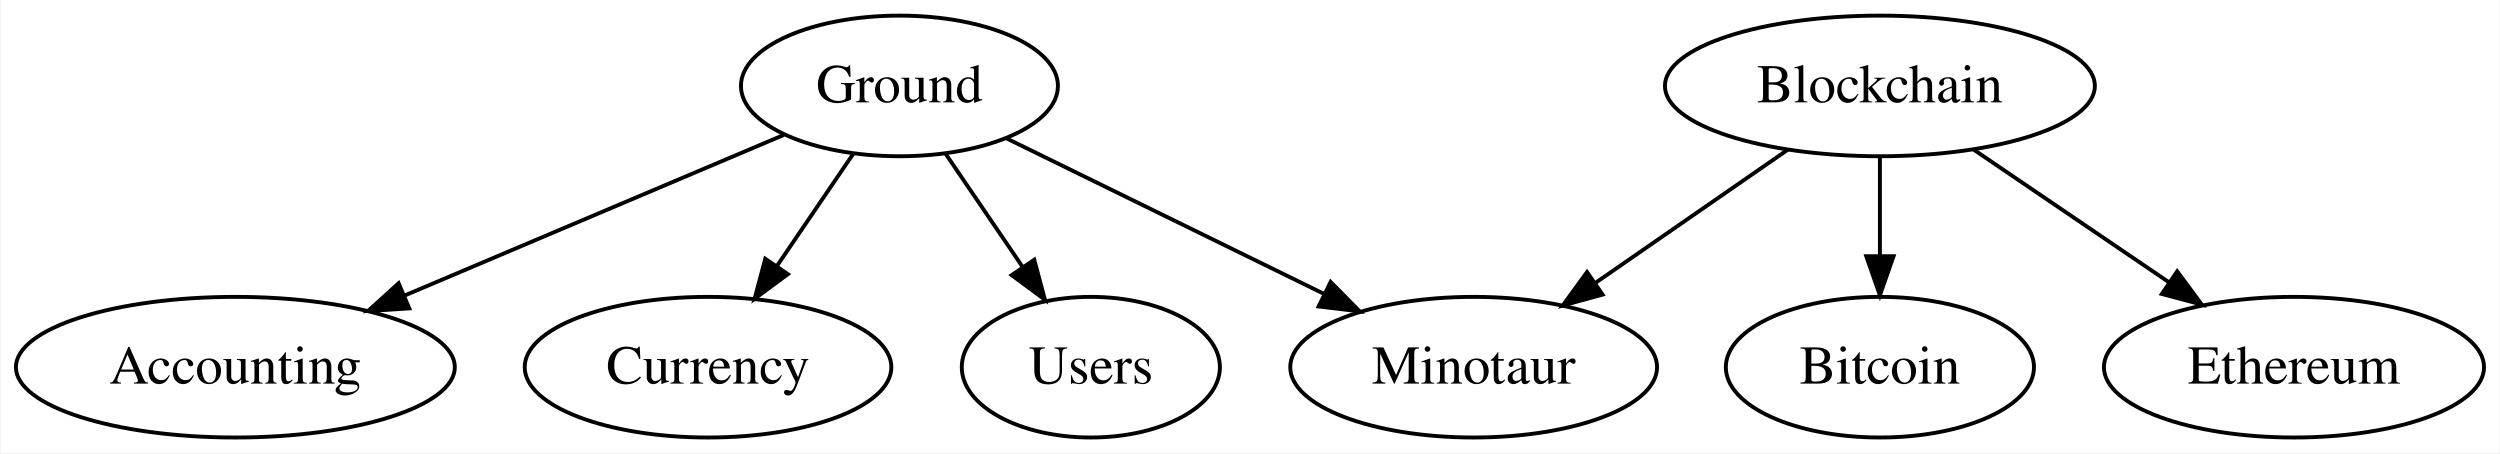
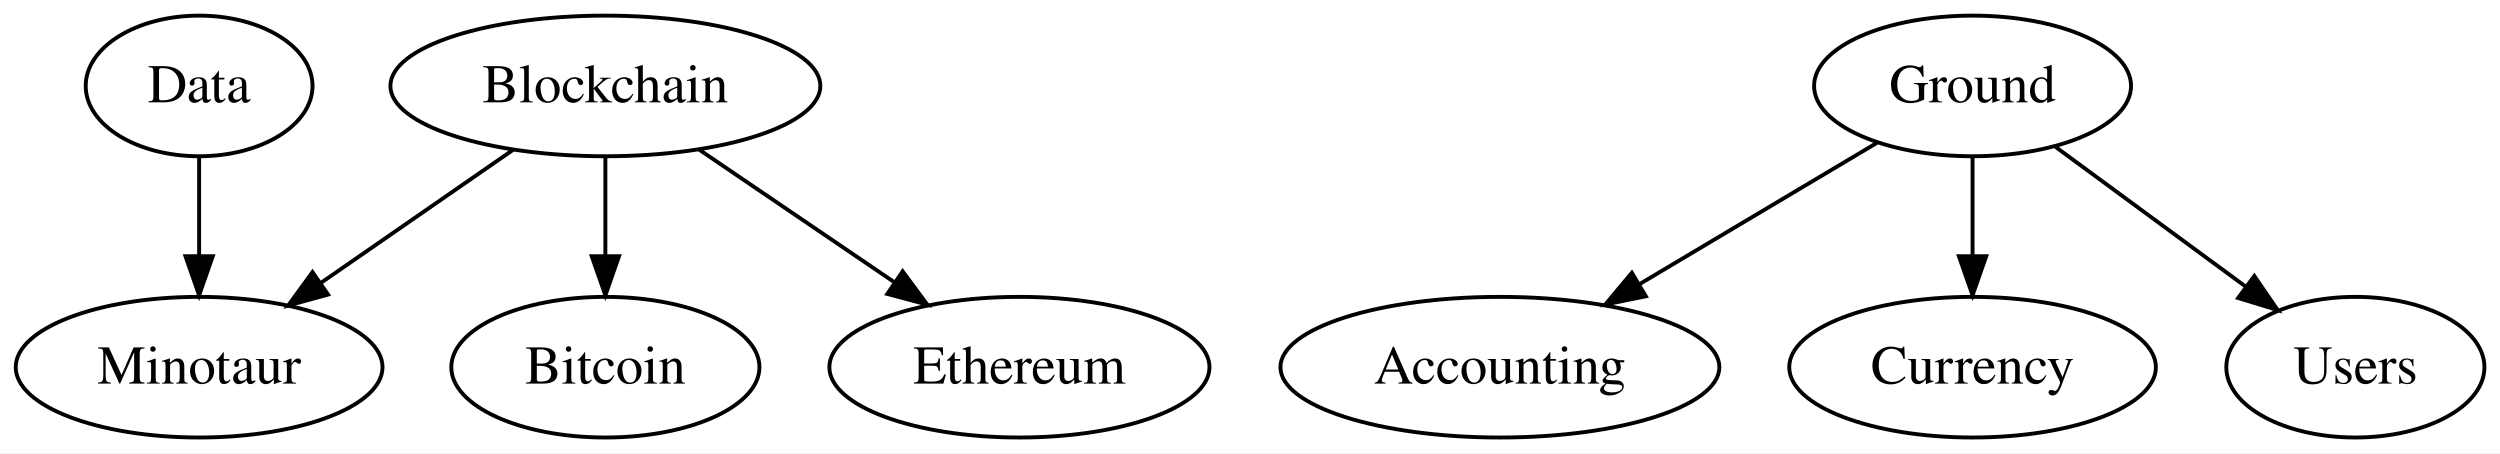
- <svg xmlns="http://www.w3.org/2000/svg" width="640pt" height="116pt" viewBox="0.00 0.00 639.67 116.00">
+ <svg xmlns="http://www.w3.org/2000/svg" width="640pt" height="116pt" viewBox="0.00 0.00 640.00 116.00">
  <g id="graph0" class="graph" transform="scale(1 1) rotate(0) translate(4 112)">
-     <polygon fill="#ffffff" stroke="transparent" points="-4,4 -4,-112 635.668,-112 635.668,4 -4,4" />
+     <polygon fill="#ffffff" stroke="transparent" points="-4,4 -4,-112 635.995,-112 635.995,4 -4,4" />
    <g id="node1" class="node">
-       <ellipse fill="none" stroke="#000000" cx="226.091" cy="-90" rx="40.573" ry="18" />
-       <text text-anchor="middle" x="226.091" y="-85.8" font-family="Times,serif" font-size="14.00" fill="#000000">Ground</text>
+       <ellipse fill="none" stroke="#000000" cx="46.975" cy="-90" rx="29.032" ry="18" />
+       <text text-anchor="middle" x="46.975" y="-85.8" font-family="Times,serif" font-size="14.00" fill="#000000">Data</text>
    </g>
    <g id="node2" class="node">
-       <ellipse fill="none" stroke="#000000" cx="56.091" cy="-18" rx="56.182" ry="18" />
-       <text text-anchor="middle" x="56.091" y="-13.8" font-family="Times,serif" font-size="14.00" fill="#000000">Accounting</text>
+       <ellipse fill="none" stroke="#000000" cx="46.975" cy="-18" rx="46.95" ry="18" />
+       <text text-anchor="middle" x="46.975" y="-13.8" font-family="Times,serif" font-size="14.00" fill="#000000">Minotaur</text>
    </g>
    <g id="edge1" class="edge">
-       <path fill="none" stroke="#000000" d="M196.479,-77.459C169.697,-66.116 129.922,-49.27 99.539,-36.402" />
-       <polygon fill="#000000" stroke="#000000" points="100.607,-33.053 90.034,-32.376 97.877,-39.498 100.607,-33.053" />
+       <path fill="none" stroke="#000000" d="M46.975,-71.831C46.975,-64.131 46.975,-54.974 46.975,-46.417" />
+       <polygon fill="#000000" stroke="#000000" points="50.475,-46.413 46.975,-36.413 43.475,-46.413 50.475,-46.413" />
    </g>
    <g id="node3" class="node">
-       <ellipse fill="none" stroke="#000000" cx="177.091" cy="-18" rx="46.93" ry="18" />
-       <text text-anchor="middle" x="177.091" y="-13.8" font-family="Times,serif" font-size="14.00" fill="#000000">Currency</text>
+       <ellipse fill="none" stroke="#000000" cx="500.975" cy="-90" rx="40.573" ry="18" />
+       <text text-anchor="middle" x="500.975" y="-85.8" font-family="Times,serif" font-size="14.00" fill="#000000">Ground</text>
+     </g>
+     <g id="node4" class="node">
+       <ellipse fill="none" stroke="#000000" cx="379.975" cy="-18" rx="56.182" ry="18" />
+       <text text-anchor="middle" x="379.975" y="-13.8" font-family="Times,serif" font-size="14.00" fill="#000000">Accounting</text>
    </g>
    <g id="edge2" class="edge">
-       <path fill="none" stroke="#000000" d="M214.229,-72.571C208.374,-63.968 201.193,-53.416 194.711,-43.891" />
-       <polygon fill="#000000" stroke="#000000" points="197.533,-41.816 189.013,-35.518 191.746,-45.755 197.533,-41.816" />
+       <path fill="none" stroke="#000000" d="M476.489,-75.43C459.002,-65.025 435.205,-50.864 415.617,-39.209" />
+       <polygon fill="#000000" stroke="#000000" points="417.334,-36.158 406.951,-34.052 413.755,-42.173 417.334,-36.158" />
    </g>
-     <g id="node4" class="node">
-       <ellipse fill="none" stroke="#000000" cx="373.091" cy="-18" rx="46.95" ry="18" />
-       <text text-anchor="middle" x="373.091" y="-13.8" font-family="Times,serif" font-size="14.00" fill="#000000">Minotaur</text>
+     <g id="node5" class="node">
+       <ellipse fill="none" stroke="#000000" cx="500.975" cy="-18" rx="46.93" ry="18" />
+       <text text-anchor="middle" x="500.975" y="-13.8" font-family="Times,serif" font-size="14.00" fill="#000000">Currency</text>
    </g>
    <g id="edge3" class="edge">
-       <path fill="none" stroke="#000000" d="M253.396,-76.626C276.32,-65.398 309.326,-49.232 334.875,-36.718" />
-       <polygon fill="#000000" stroke="#000000" points="336.477,-39.831 343.918,-32.289 333.398,-33.544 336.477,-39.831" />
+       <path fill="none" stroke="#000000" d="M500.975,-71.831C500.975,-64.131 500.975,-54.974 500.975,-46.417" />
+       <polygon fill="#000000" stroke="#000000" points="504.475,-46.413 500.975,-36.413 497.475,-46.413 504.475,-46.413" />
    </g>
-     <g id="node5" class="node">
-       <ellipse fill="none" stroke="#000000" cx="275.091" cy="-18" rx="33.041" ry="18" />
-       <text text-anchor="middle" x="275.091" y="-13.8" font-family="Times,serif" font-size="14.00" fill="#000000">Users</text>
+     <g id="node6" class="node">
+       <ellipse fill="none" stroke="#000000" cx="598.975" cy="-18" rx="33.041" ry="18" />
+       <text text-anchor="middle" x="598.975" y="-13.8" font-family="Times,serif" font-size="14.00" fill="#000000">Users</text>
    </g>
    <g id="edge4" class="edge">
-       <path fill="none" stroke="#000000" d="M237.952,-72.571C243.851,-63.904 251.095,-53.259 257.615,-43.68" />
-       <polygon fill="#000000" stroke="#000000" points="260.606,-45.505 263.339,-35.269 254.819,-41.567 260.606,-45.505" />
+       <path fill="none" stroke="#000000" d="M522.239,-74.377C536.489,-63.908 555.404,-50.011 570.889,-38.634" />
+       <polygon fill="#000000" stroke="#000000" points="573.101,-41.352 579.088,-32.611 568.957,-35.711 573.101,-41.352" />
    </g>
-     <g id="node6" class="node">
-       <ellipse fill="none" stroke="#000000" cx="477.091" cy="-90" rx="55.036" ry="18" />
-       <text text-anchor="middle" x="477.091" y="-85.8" font-family="Times,serif" font-size="14.00" fill="#000000">Blockchain</text>
+     <g id="node7" class="node">
+       <ellipse fill="none" stroke="#000000" cx="150.975" cy="-90" rx="55.036" ry="18" />
+       <text text-anchor="middle" x="150.975" y="-85.8" font-family="Times,serif" font-size="14.00" fill="#000000">Blockchain</text>
    </g>
    <g id="edge5" class="edge">
-       <path fill="none" stroke="#000000" d="M453.492,-73.662C438.929,-63.58 420.079,-50.53 404.291,-39.6" />
-       <polygon fill="#000000" stroke="#000000" points="406.096,-36.593 395.882,-33.778 402.112,-42.348 406.096,-36.593" />
+       <path fill="none" stroke="#000000" d="M127.376,-73.662C112.812,-63.58 93.962,-50.53 78.175,-39.6" />
+       <polygon fill="#000000" stroke="#000000" points="79.98,-36.593 69.766,-33.778 75.996,-42.348 79.98,-36.593" />
    </g>
-     <g id="node7" class="node">
-       <ellipse fill="none" stroke="#000000" cx="477.091" cy="-18" rx="39.443" ry="18" />
-       <text text-anchor="middle" x="477.091" y="-13.8" font-family="Times,serif" font-size="14.00" fill="#000000">Bitcoin</text>
+     <g id="node8" class="node">
+       <ellipse fill="none" stroke="#000000" cx="150.975" cy="-18" rx="39.443" ry="18" />
+       <text text-anchor="middle" x="150.975" y="-13.8" font-family="Times,serif" font-size="14.00" fill="#000000">Bitcoin</text>
    </g>
    <g id="edge6" class="edge">
-       <path fill="none" stroke="#000000" d="M477.091,-71.831C477.091,-64.131 477.091,-54.974 477.091,-46.417" />
-       <polygon fill="#000000" stroke="#000000" points="480.591,-46.413 477.091,-36.413 473.591,-46.413 480.591,-46.413" />
+       <path fill="none" stroke="#000000" d="M150.975,-71.831C150.975,-64.131 150.975,-54.974 150.975,-46.417" />
+       <polygon fill="#000000" stroke="#000000" points="154.475,-46.413 150.975,-36.413 147.475,-46.413 154.475,-46.413" />
    </g>
-     <g id="node8" class="node">
-       <ellipse fill="none" stroke="#000000" cx="583.091" cy="-18" rx="48.654" ry="18" />
-       <text text-anchor="middle" x="583.091" y="-13.8" font-family="Times,serif" font-size="14.00" fill="#000000">Ethereum</text>
+     <g id="node9" class="node">
+       <ellipse fill="none" stroke="#000000" cx="256.975" cy="-18" rx="48.654" ry="18" />
+       <text text-anchor="middle" x="256.975" y="-13.8" font-family="Times,serif" font-size="14.00" fill="#000000">Ethereum</text>
    </g>
    <g id="edge7" class="edge">
-       <path fill="none" stroke="#000000" d="M501.144,-73.662C515.884,-63.65 534.933,-50.711 550.955,-39.828" />
-       <polygon fill="#000000" stroke="#000000" points="553.193,-42.539 559.498,-34.025 549.26,-36.749 553.193,-42.539" />
+       <path fill="none" stroke="#000000" d="M175.028,-73.662C189.768,-63.65 208.817,-50.711 224.839,-39.828" />
+       <polygon fill="#000000" stroke="#000000" points="227.077,-42.539 233.382,-34.025 223.143,-36.749 227.077,-42.539" />
    </g>
  </g>
</svg>
